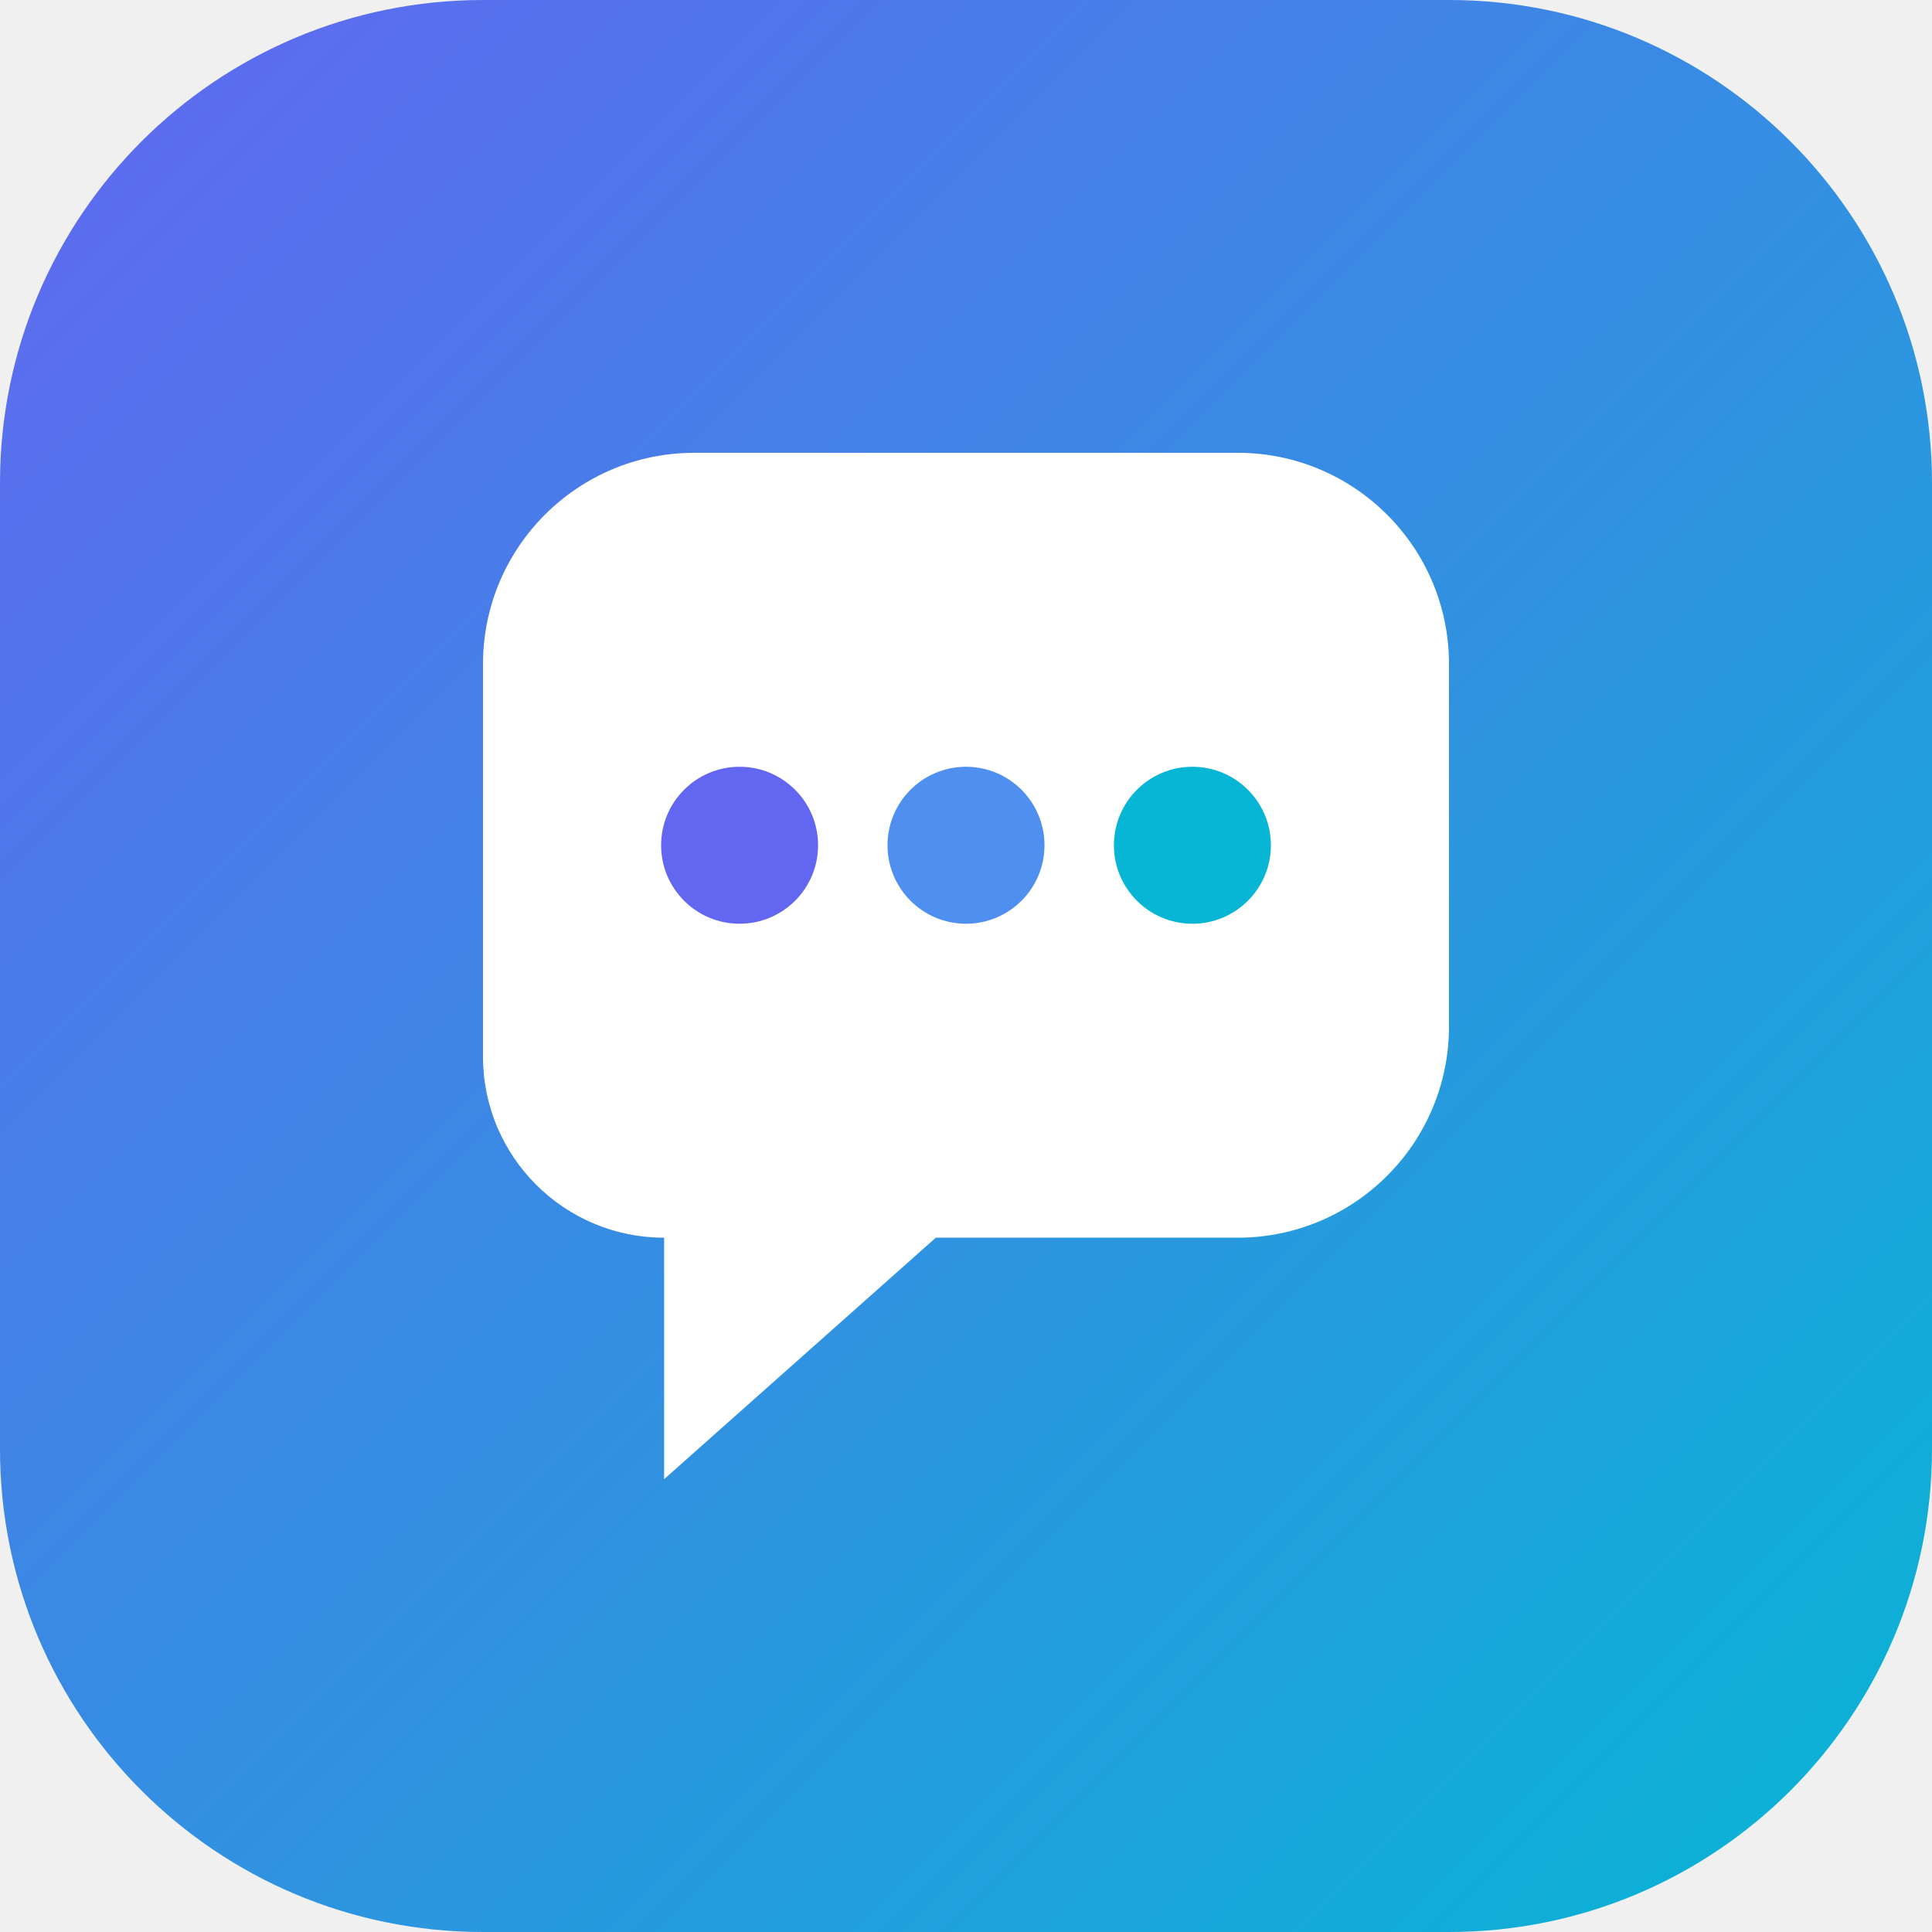
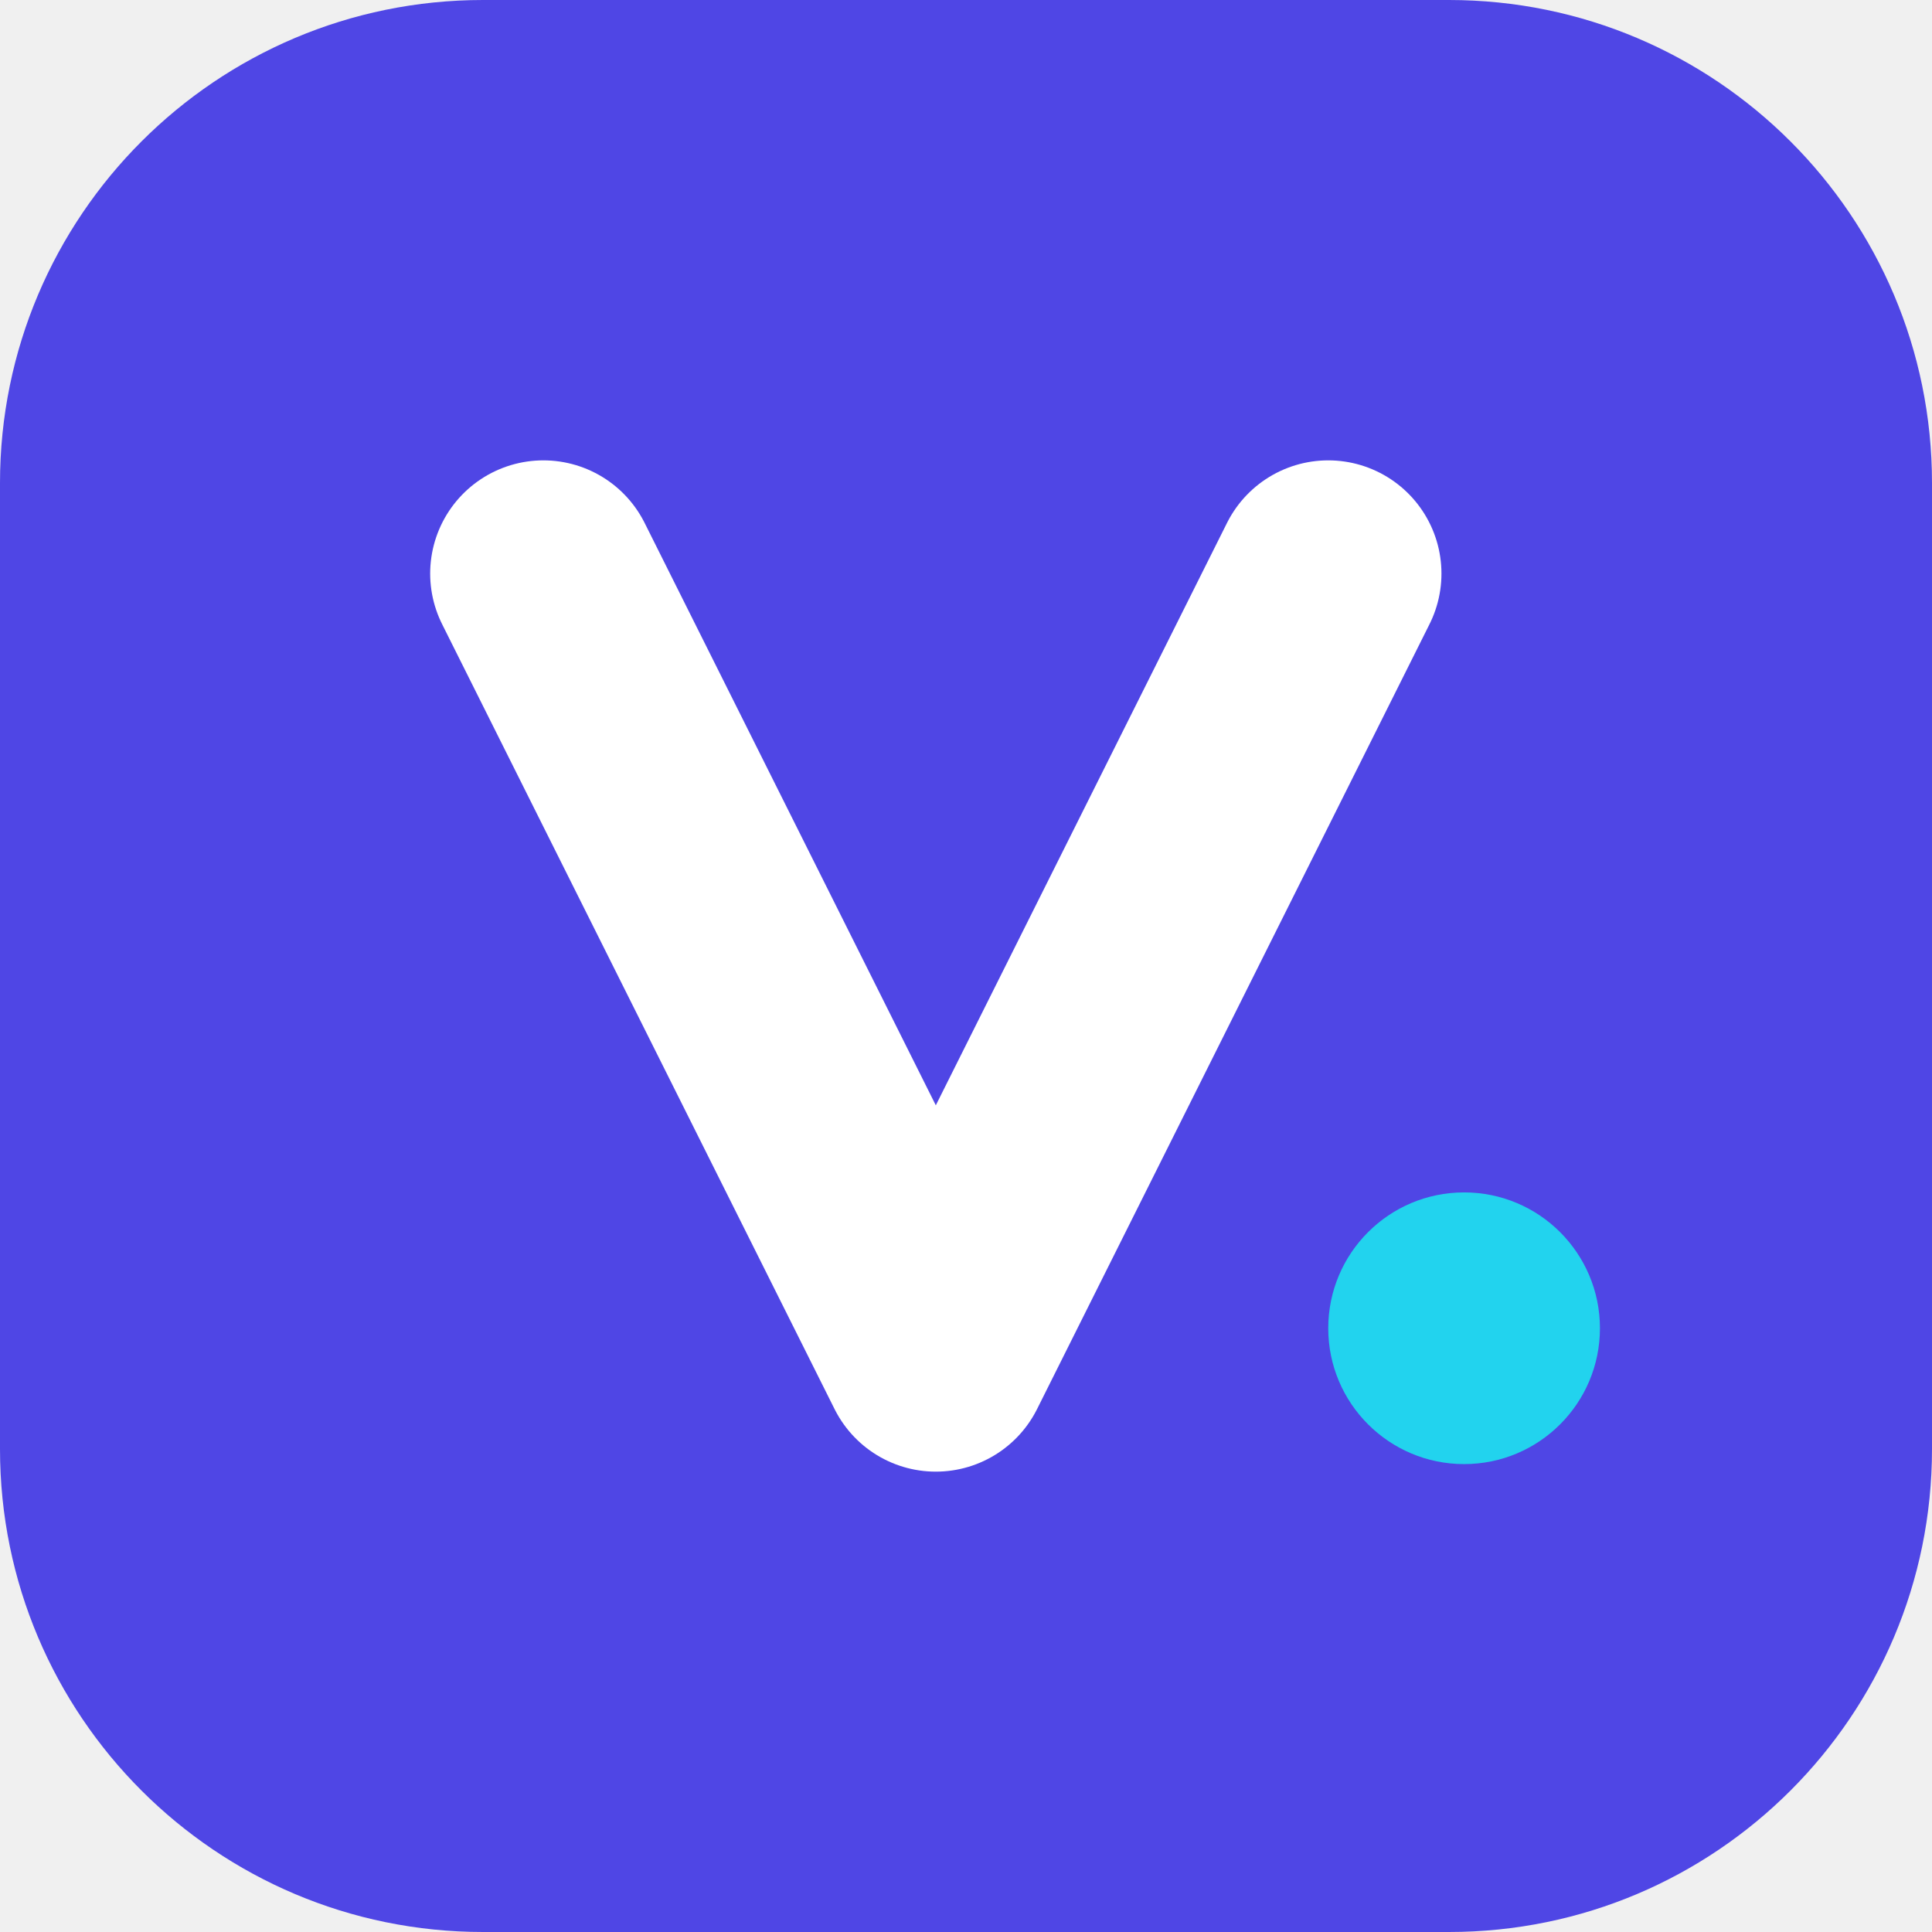
<svg xmlns="http://www.w3.org/2000/svg" viewBox="0 0 64 64">
-   <defs>
-     <linearGradient id="g" x1="0" y1="0" x2="1" y2="1">
-       <stop offset="0" stop-color="#6366f1" />
-       <stop offset="1" stop-color="#06b6d4" />
-     </linearGradient>
-   </defs>
-   <rect width="64" height="64" rx="16" fill="url(#g)" />
-   <path d="M16 22a7 7 0 0 1 7-7h18a7 7 0 0 1 7 7v12a7 7 0 0 1-7 7h-10l-9 8v-8a6 6 0 0 1-6-6z" fill="#fff" />
-   <circle cx="24.5" cy="28" r="2.6" fill="#6366f1" />
-   <circle cx="32" cy="28" r="2.6" fill="#4f8ff0" />
-   <circle cx="39.5" cy="28" r="2.6" fill="#06b6d4" />
+   <rect width="64" height="64" rx="16" fill="#4F46E5" />
+   <path d="M18 19 L31 45 L44 19" fill="none" stroke="#fff" stroke-width="7.5" stroke-linecap="round" stroke-linejoin="round" />
+   <circle cx="48.5" cy="44" r="4.5" fill="#22D3EE" />
</svg>
